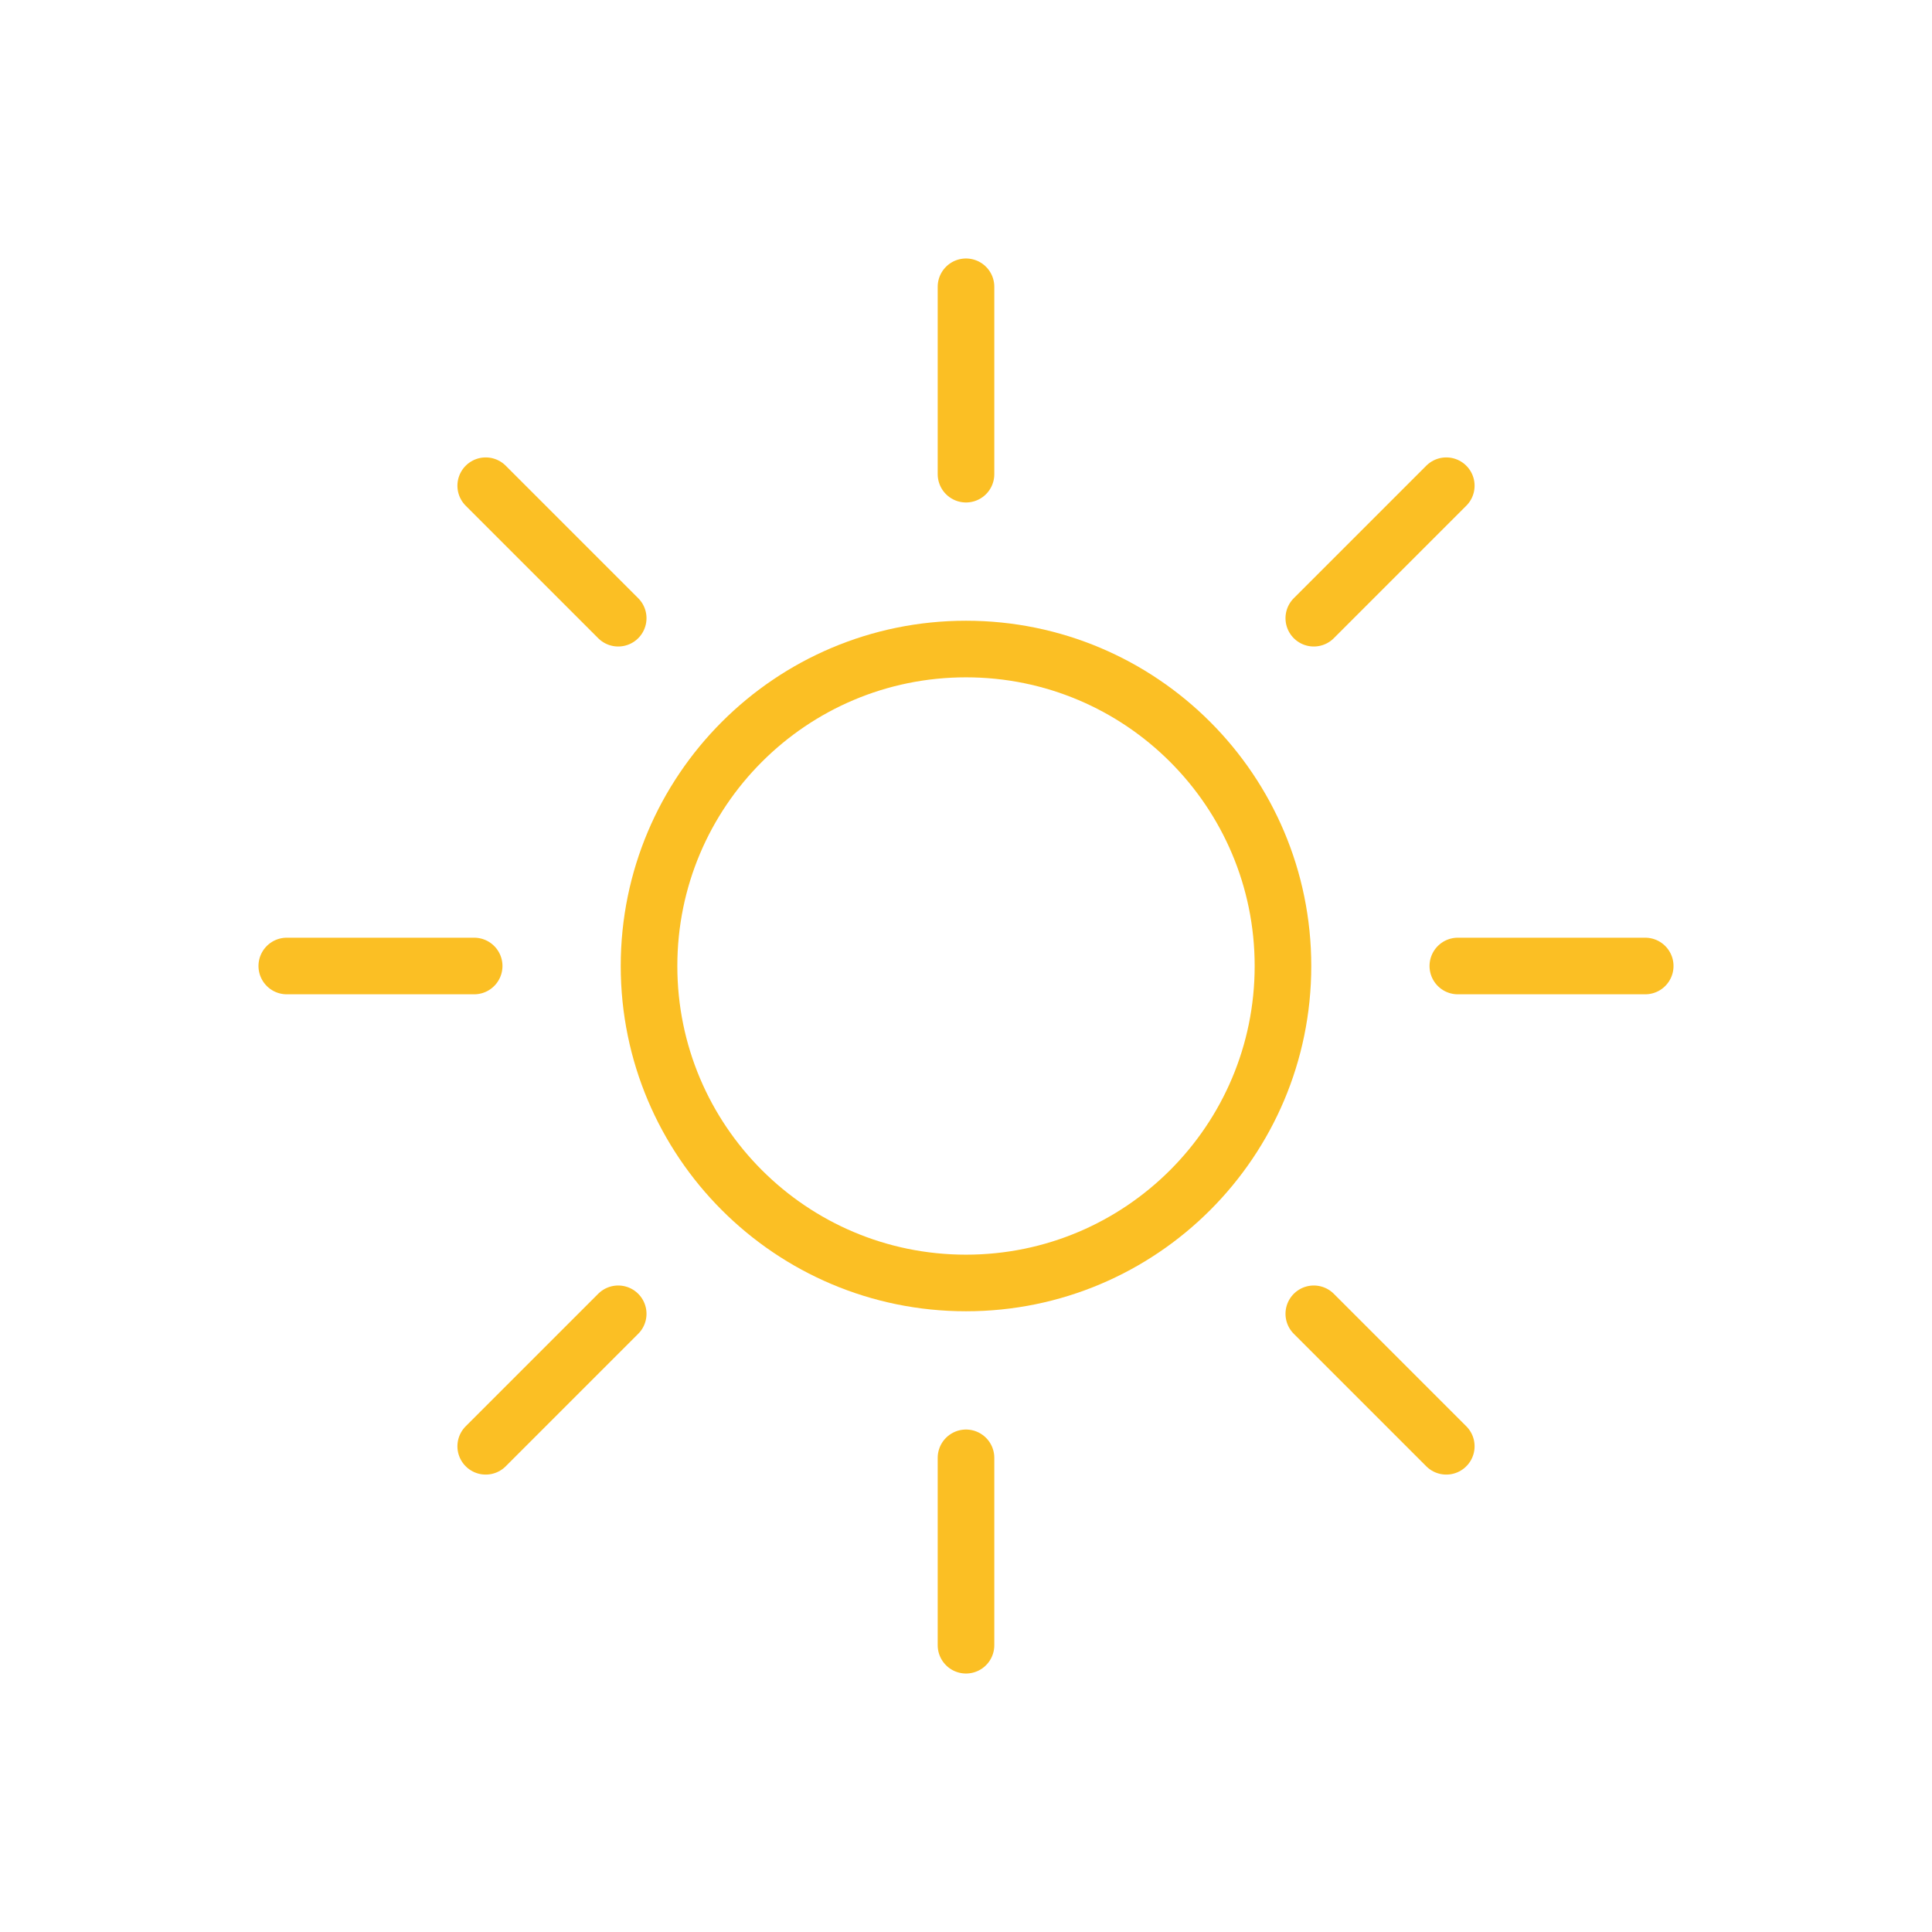
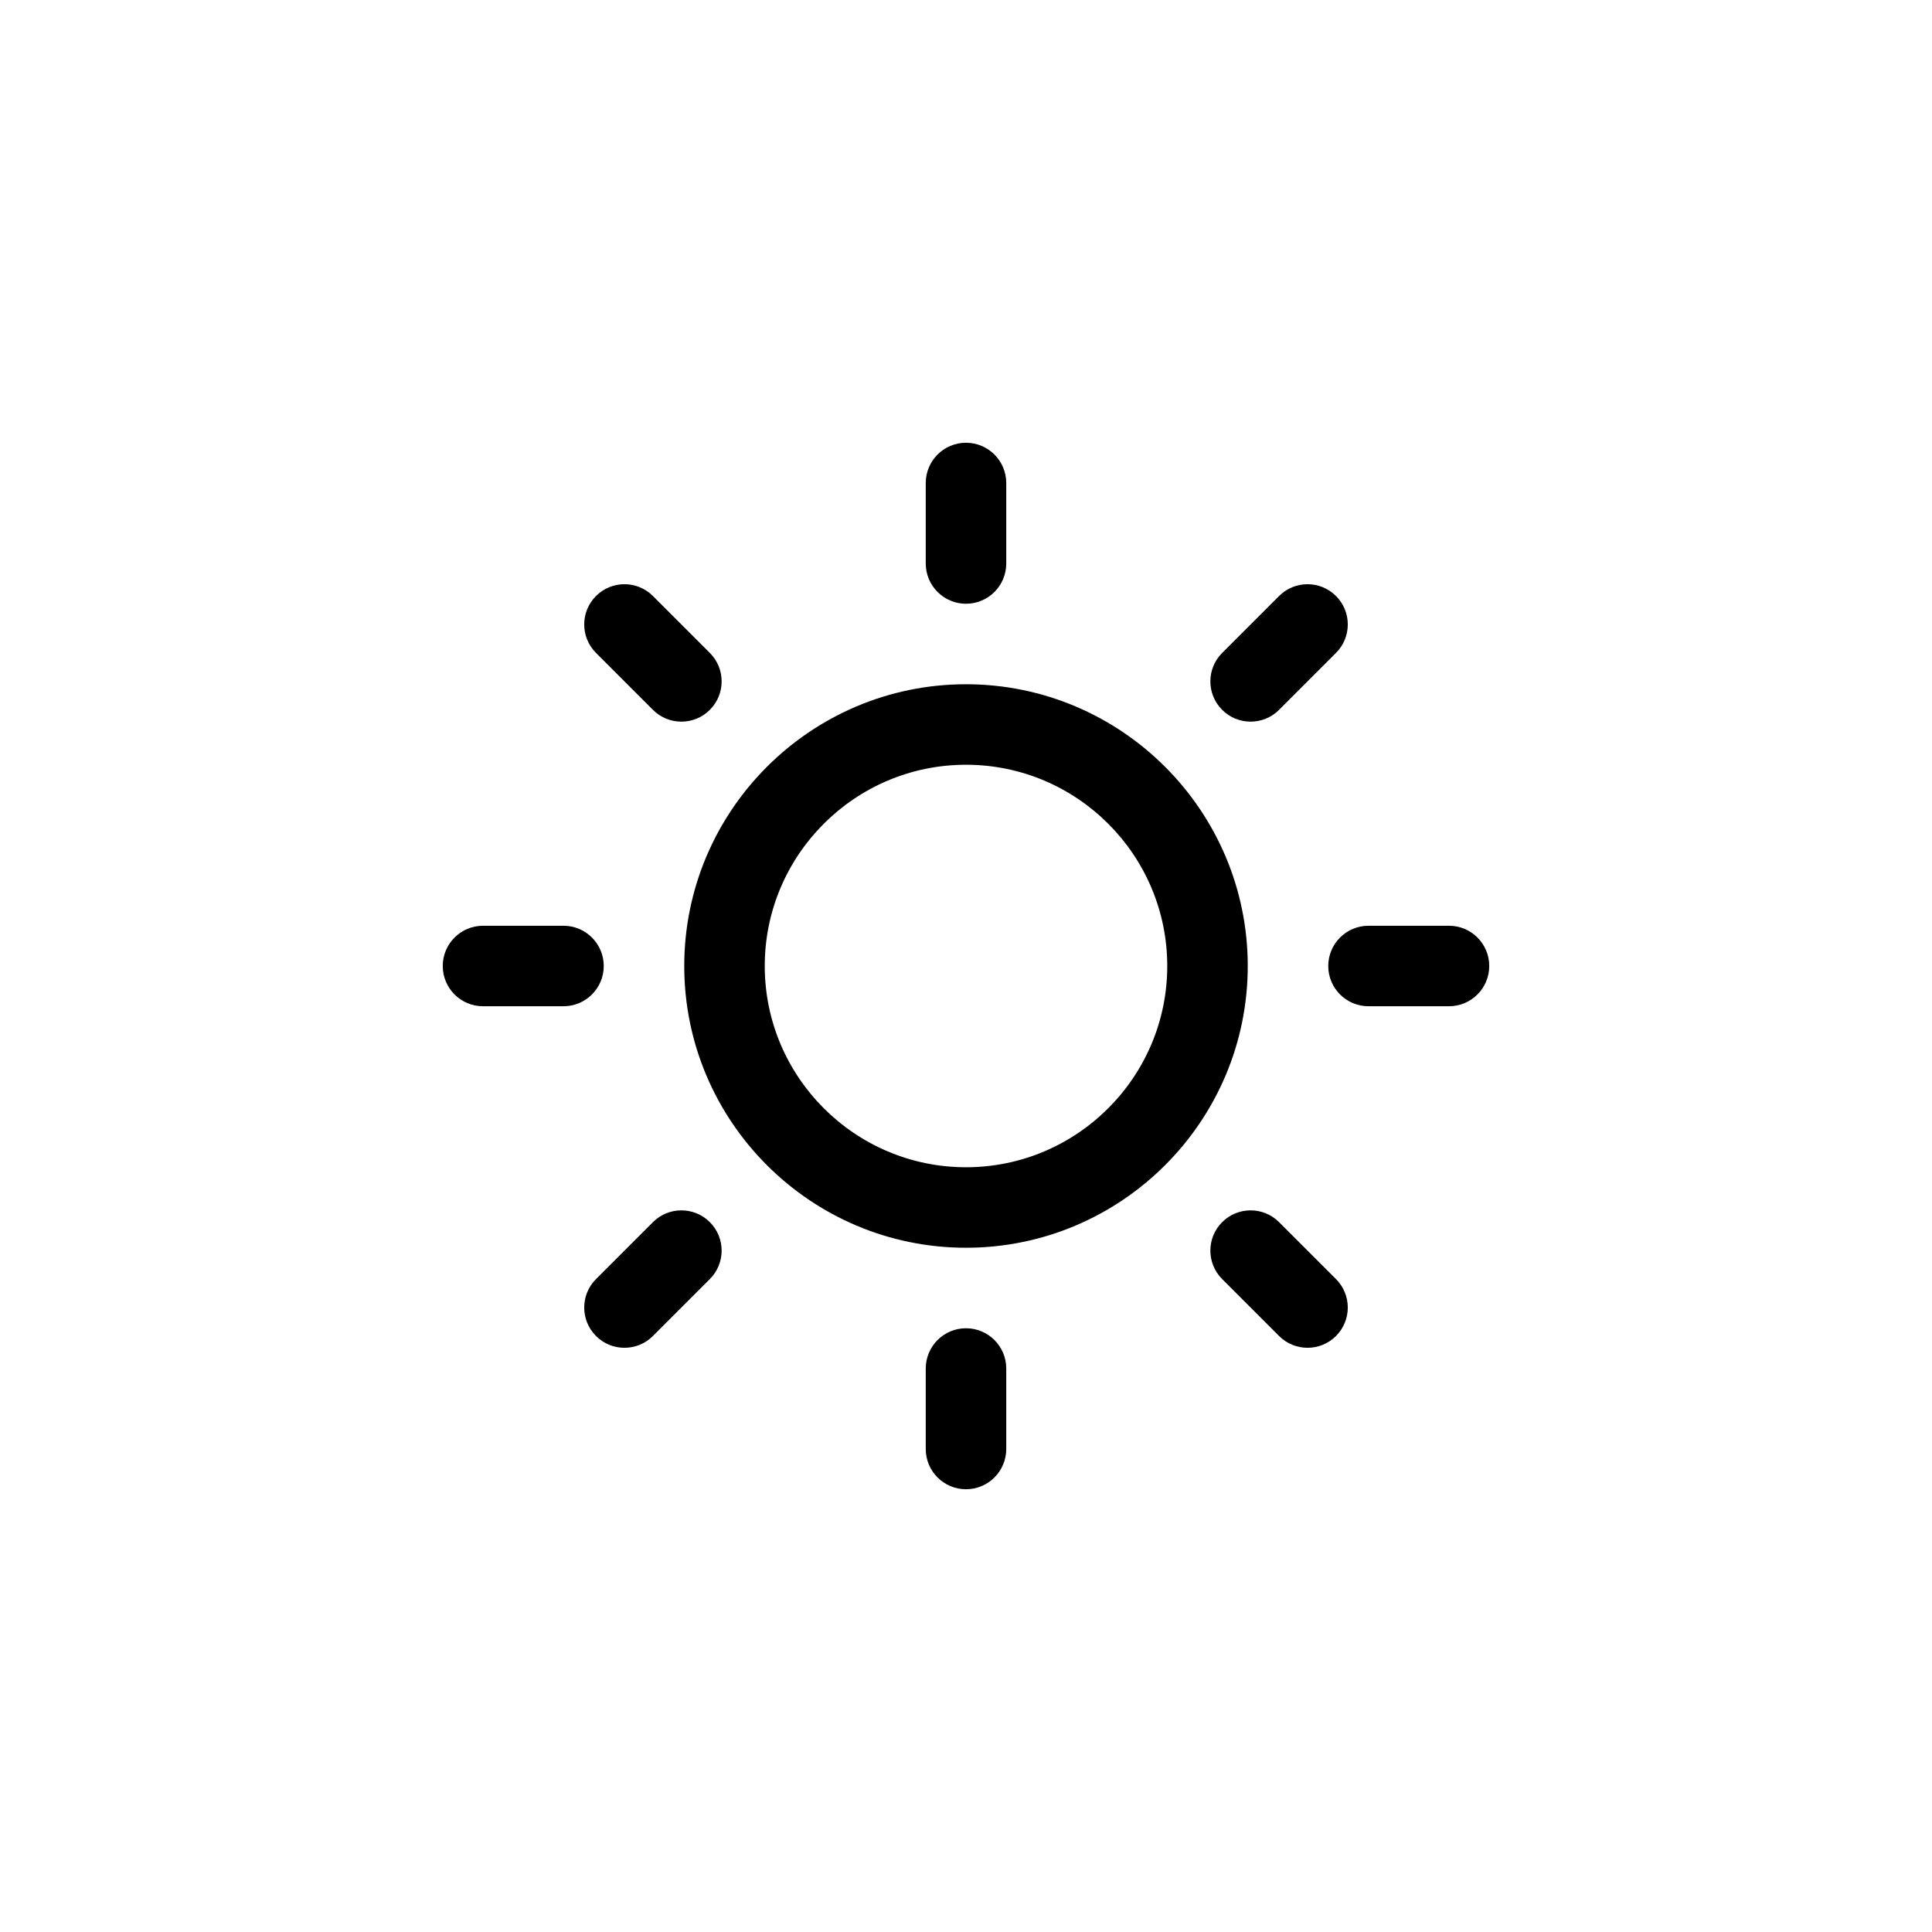
- <svg xmlns="http://www.w3.org/2000/svg" xmlns:xlink="http://www.w3.org/1999/xlink" viewBox="0 0 512 512">
-   <defs>
-     <symbol id="a" viewBox="0 0 375 375">
-       <circle cx="187.5" cy="187.5" r="84" fill="none" stroke="#fbbf24" stroke-miterlimit="10" stroke-width="15" />
-       <path d="M187.5,57.16V7.5m0,360V317.84M279.67,95.33l35.11-35.11M60.22,314.78l35.11-35.11m0-184.34L60.22,60.22M314.78,314.78l-35.11-35.11M57.16,187.5H7.5m360,0H317.84" fill="none" stroke="#fbbf24" stroke-linecap="round" stroke-miterlimit="10" stroke-width="15" />
-     </symbol>
-   </defs>
-   <use width="375" height="375" transform="translate(68.5 68.5)" xlink:href="#a" />
+ <svg xmlns="http://www.w3.org/2000/svg" version="1.1" viewBox="0 0 96 96" enable-background="new 0 0 96 96" xml:space="preserve" fill="#000000">
+   <g id="SVGRepo_bgCarrier" stroke-width="0" />
+   <g id="SVGRepo_tracerCarrier" stroke-linecap="round" stroke-linejoin="round" />
+   <g id="SVGRepo_iconCarrier">
+     <g id="Base" display="none"> </g>
+     <g id="Dibujo">
+       <path d="M62.142,35.858c0.512,0,1.024-0.195,1.414-0.586l2.829-2.829c0.781-0.781,0.781-2.047,0-2.828 c-0.781-0.781-2.048-0.781-2.828,0l-2.829,2.829c-0.781,0.781-0.781,2.047,0,2.828C61.118,35.663,61.63,35.858,62.142,35.858z M30,48c0-1.104-0.896-2-2-2h-4c-1.104,0-2,0.896-2,2s0.896,2,2,2h4C29.104,50,30,49.104,30,48z M32.444,60.728l-2.829,2.829 c-0.781,0.781-0.781,2.047,0,2.828c0.39,0.391,0.902,0.586,1.414,0.586c0.512,0,1.024-0.195,1.414-0.586l2.829-2.829 c0.781-0.781,0.781-2.047,0-2.828C34.492,59.947,33.224,59.947,32.444,60.728z M32.444,35.272c0.39,0.391,0.902,0.586,1.414,0.586 s1.024-0.195,1.414-0.586c0.781-0.781,0.781-2.047,0-2.828l-2.829-2.829c-0.78-0.781-2.048-0.781-2.828,0 c-0.781,0.781-0.781,2.047,0,2.828L32.444,35.272z M48,30c1.104,0,2-0.896,2-2v-4c0-1.104-0.896-2-2-2s-2,0.896-2,2v4 C46,29.104,46.896,30,48,30z M72,46h-4c-1.104,0-2,0.896-2,2s0.896,2,2,2h4c1.104,0,2-0.896,2-2S73.104,46,72,46z M63.556,60.728 c-0.78-0.781-2.048-0.781-2.828,0c-0.781,0.781-0.781,2.047,0,2.828l2.829,2.829c0.39,0.391,0.902,0.586,1.414,0.586 c0.512,0,1.023-0.195,1.414-0.586c0.781-0.781,0.781-2.047,0-2.828L63.556,60.728z M48,66c-1.104,0-2,0.896-2,2v4 c0,1.104,0.896,2,2,2s2-0.896,2-2v-4C50,66.896,49.104,66,48,66z M48,34c-7.72,0-14,6.28-14,14s6.28,14,14,14s14-6.28,14-14 S55.72,34,48,34z M48,58c-5.514,0-10-4.486-10-10s4.486-10,10-10s10,4.486,10,10S53.514,58,48,58z" />
+     </g>
+   </g>
</svg>
